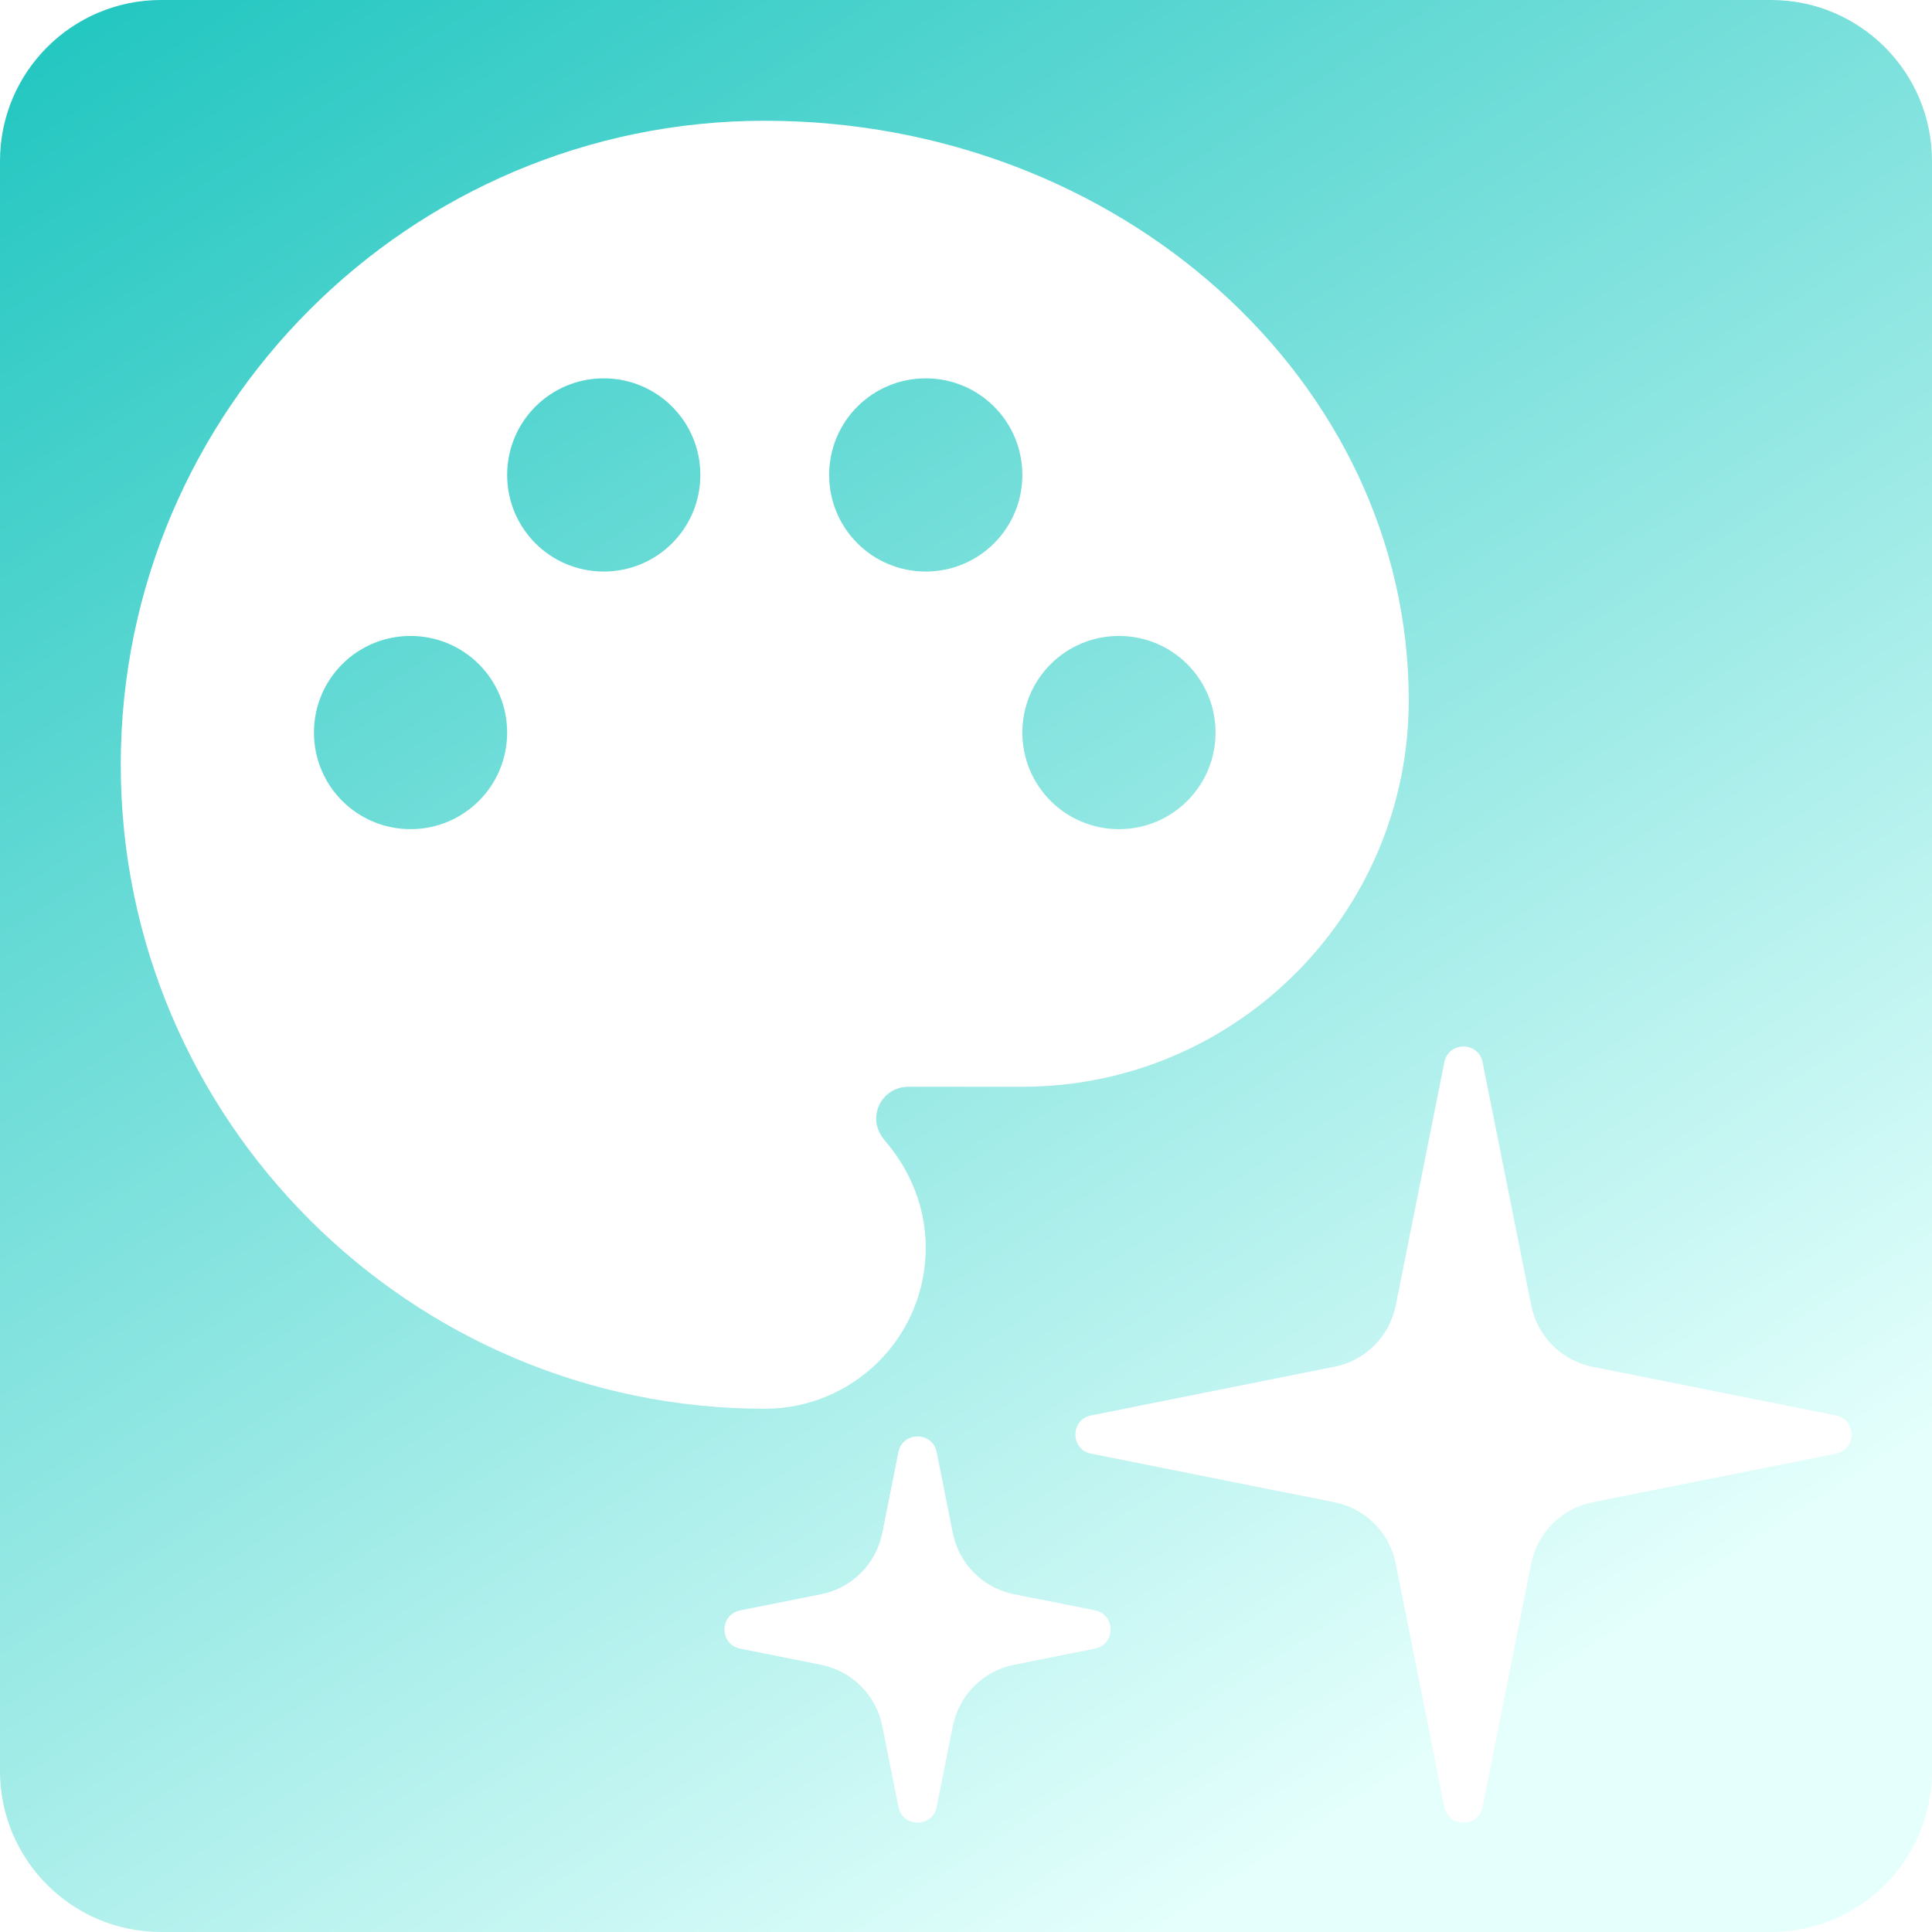
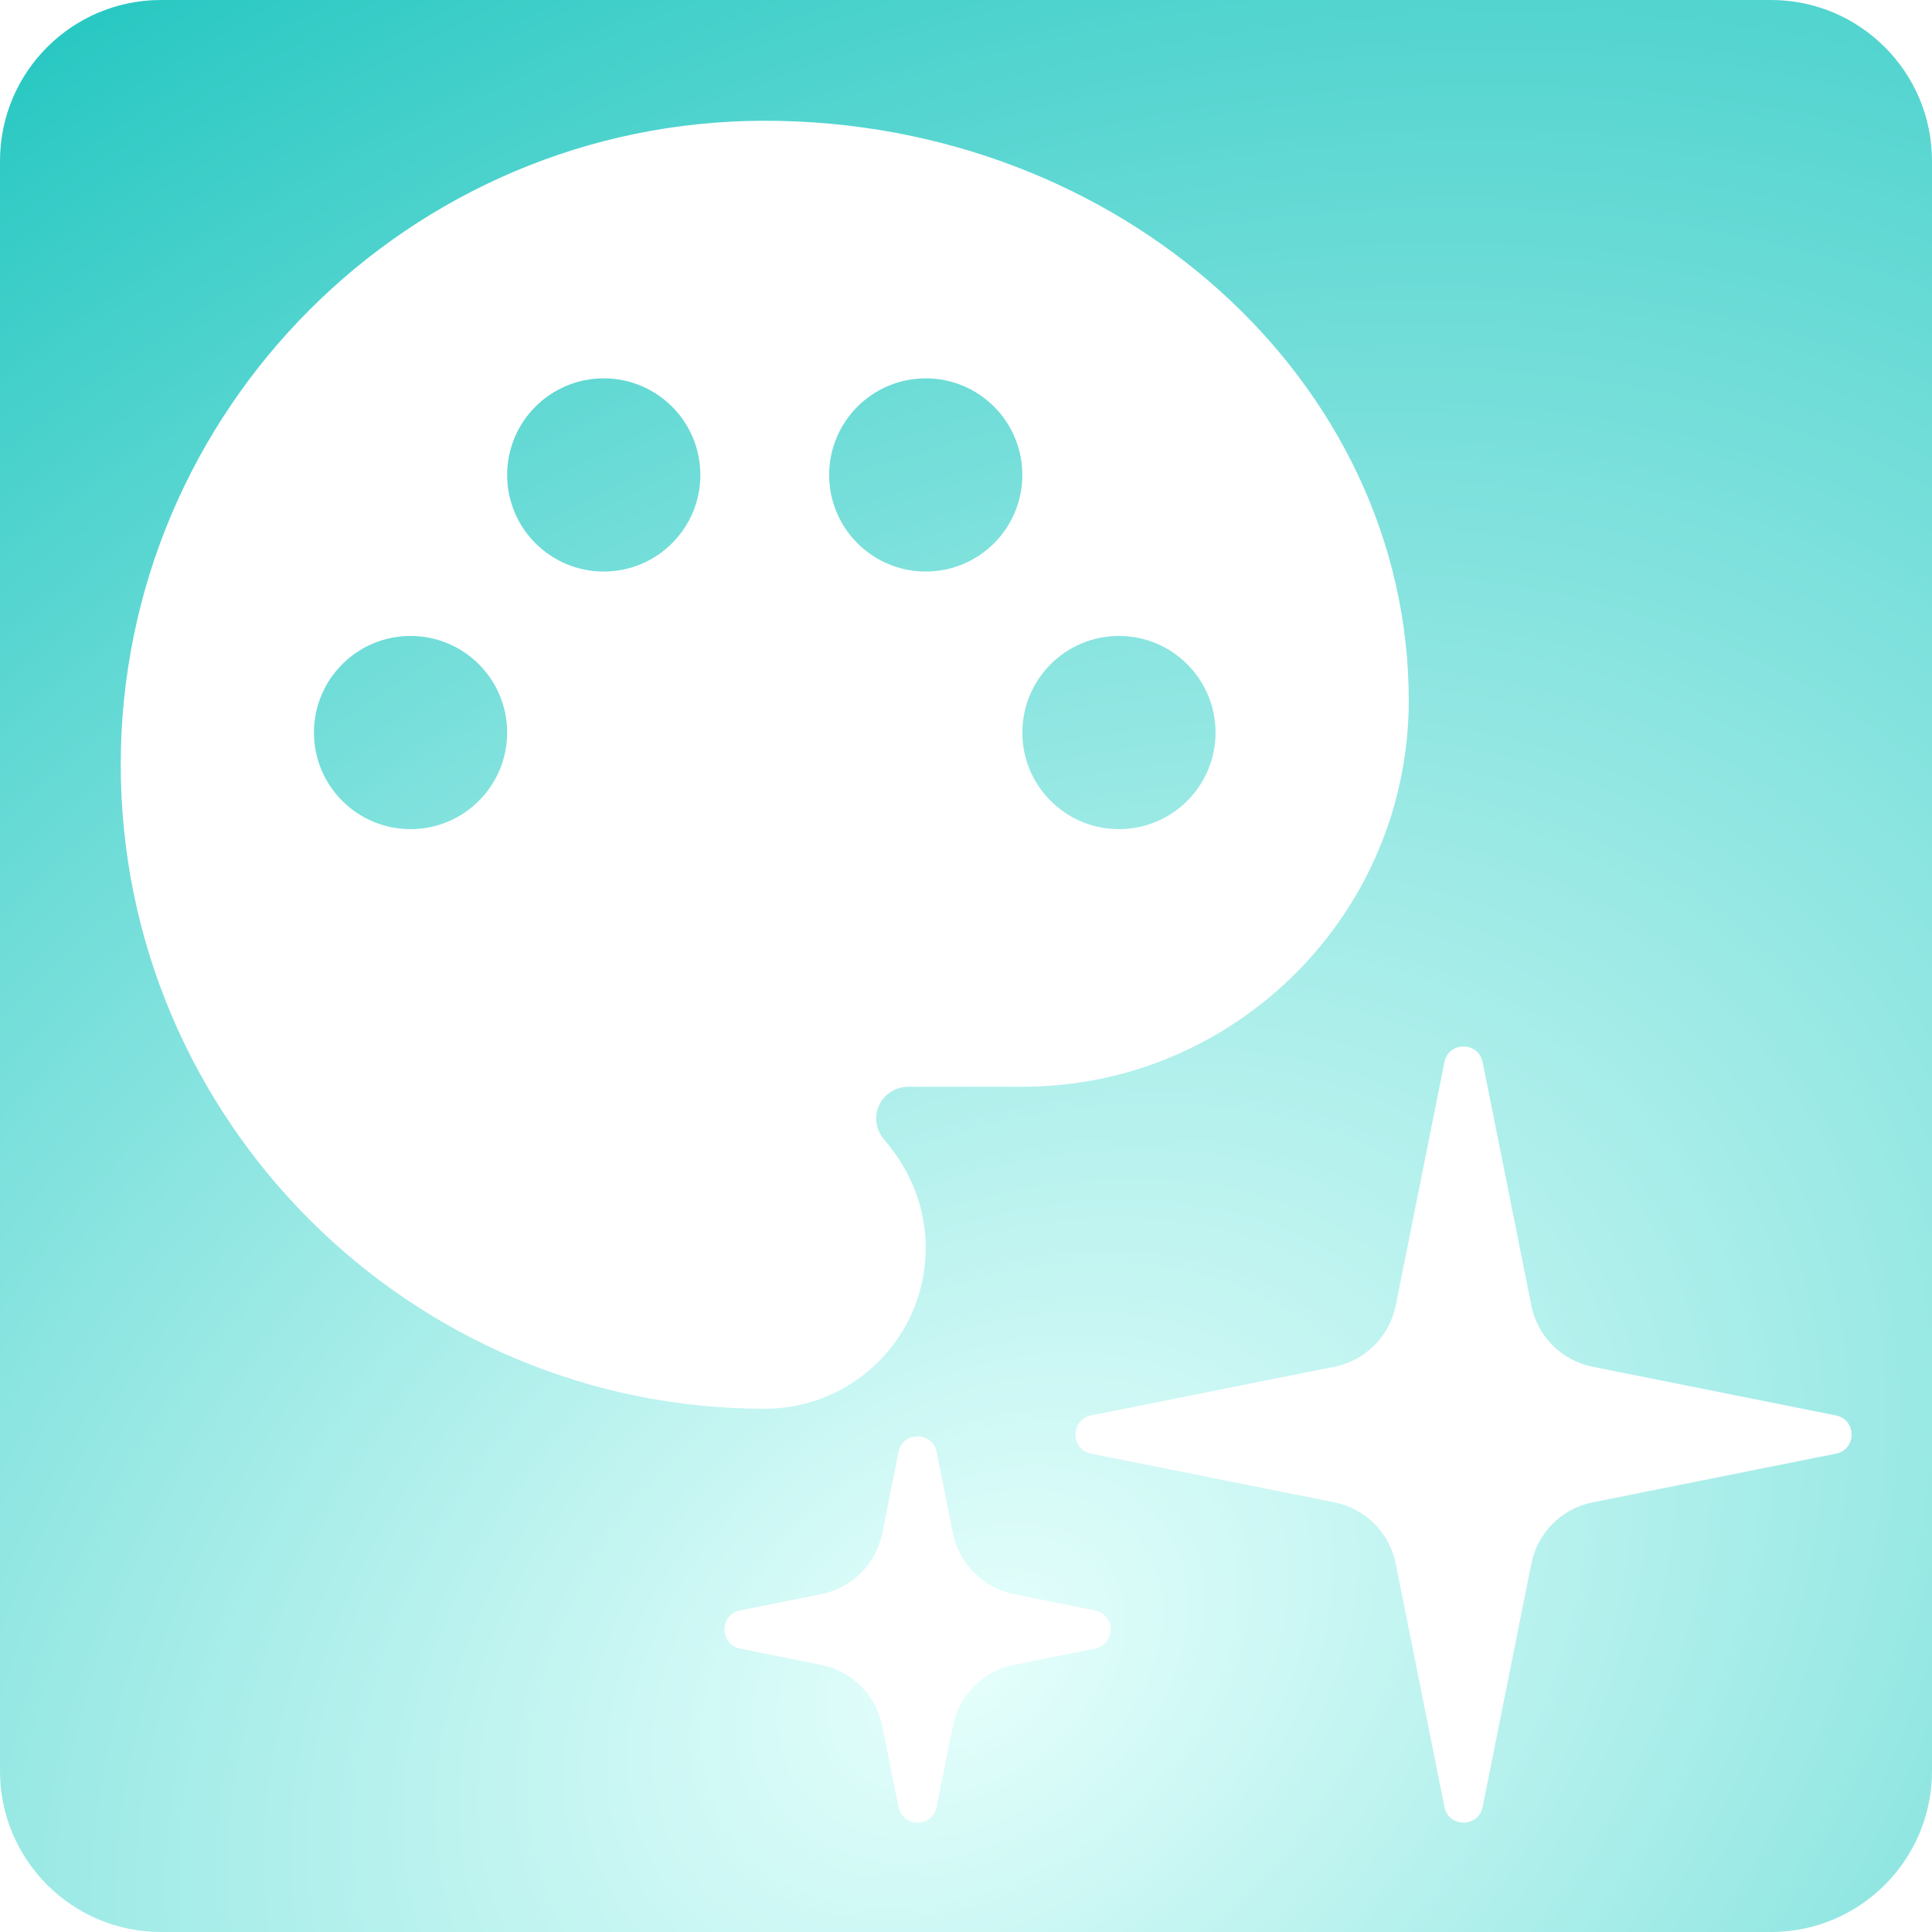
<svg xmlns="http://www.w3.org/2000/svg" width="24" height="24" fill="none">
-   <path fill-rule="evenodd" clip-rule="evenodd" d="M0 2a2 2 0 0 1 2-2h20a2 2 0 0 1 2 2v20a2 2 0 0 1-2 2H2a2 2 0 0 1-2-2V2zm16.578 14.978-3.024.605c-.26.052-.26.423 0 .475l3.024.604a.969.969 0 0 1 .76.76l.604 3.024c.052.26.423.26.475 0l.605-3.024a.969.969 0 0 1 .76-.76l3.023-.604c.26-.052.26-.423 0-.475l-3.023-.605a.969.969 0 0 1-.76-.76l-.605-3.023c-.052-.26-.423-.26-.475 0l-.604 3.023a.969.969 0 0 1-.76.76zm-7.383 3.027 1.005-.201a.969.969 0 0 0 .76-.76l.2-1.005c.053-.26.424-.26.476 0l.2 1.005a.969.969 0 0 0 .76.76l1.005.2c.26.053.26.424 0 .476l-1.004.2a.969.969 0 0 0-.76.76l-.201 1.006c-.052.26-.423.26-.475 0l-.201-1.005a.969.969 0 0 0-.76-.76l-1.005-.201c-.26-.052-.26-.423 0-.475zM1.5 9.5c0-4.408 3.592-8 8-8 4.408 0 8 3.232 8 7.2 0 2.648-2.152 4.8-4.8 4.8h-1.416c-.224 0-.4.176-.4.4 0 .096.04.184.104.264.328.376.512.848.512 1.336a2 2 0 0 1-2 2c-4.408 0-8-3.592-8-8zm11.2-.4c0 .664.536 1.2 1.2 1.2.664 0 1.2-.536 1.2-1.2 0-.664-.536-1.2-1.2-1.2-.664 0-1.2.536-1.2 1.2zm-2.4-3.2c0 .664.536 1.2 1.2 1.2.664 0 1.2-.536 1.2-1.2 0-.664-.536-1.2-1.2-1.2-.664 0-1.2.536-1.2 1.2zm-5.2 2c-.664 0-1.2.536-1.2 1.2 0 .664.536 1.2 1.2 1.2.664 0 1.2-.536 1.2-1.2 0-.664-.536-1.2-1.2-1.2zm2.4-.8c.664 0 1.2-.536 1.2-1.2 0-.664-.536-1.2-1.2-1.2-.664 0-1.2.536-1.2 1.2 0 .664.536 1.2 1.2 1.2z" fill="url(#a)" />
+   <path d="M12.7 9.1a1.2 1.2 0 1 0 2.4 0 1.2 1.2 0 1 0-2.4 0z" fill="url(#A)" />
+   <path d="M10.3 5.9a1.2 1.2 0 0 0 2.4 0 1.2 1.2 0 0 0-2.4 0z" fill="url(#A)" />
+   <path d="M5.1 7.9a1.2 1.2 0 1 0 0 2.4 1.2 1.2 0 1 0 0-2.4z" fill="url(#A)" />
+   <path d="M7.5 7.1a1.2 1.2 0 0 0 0-2.4 1.2 1.2 0 0 0 0 2.4z" fill="url(#A)" />
+   <path fill-rule="evenodd" d="M0 2a2 2 0 0 1 2-2h20a2 2 0 0 1 2 2v20a2 2 0 0 1-2 2H2a2 2 0 0 1-2-2V2zm16.578 14.978l-3.023.605c-.26.052-.26.423 0 .475l3.023.605a.97.97 0 0 1 .76.76l.605 3.023c.052.26.423.26.475 0l.605-3.023a.97.97 0 0 1 .76-.76l3.023-.605c.26-.052.26-.423 0-.475l-3.023-.605a.97.97 0 0 1-.76-.76l-.605-3.023c-.052-.26-.423-.26-.475 0l-.605 3.023a.97.97 0 0 1-.76.76zm-7.383 3.027l1.005-.201a.97.97 0 0 0 .76-.76l.201-1.005c.052-.26.423-.26.475 0l.201 1.005a.97.97 0 0 0 .76.76l1.005.201c.26.052.26.423 0 .475l-1.005.201a.97.97 0 0 0-.76.76l-.201 1.005c-.052.26-.423.26-.475 0l-.201-1.005a.97.97 0 0 0-.76-.76l-1.005-.201c-.26-.052-.26-.423 0-.475zM1.5 9.5c0-4.408 3.592-8 8-8s8 3.232 8 7.2c0 2.648-2.152 4.8-4.8 4.8h-1.416c-.224 0-.4.176-.4.4 0 .096.04.184.104.264.328.376.512.848.512 1.336a2 2 0 0 1-2 2c-4.408 0-8-3.592-8-8z" fill="url(#A)" />
  <defs>
-     <linearGradient id="a" x1="26.75" y1="43.25" x2="-2.75" y2="-2.25" gradientUnits="userSpaceOnUse">
-       <stop offset=".422" stop-color="#E4FFFC" />
-       <stop offset="1" stop-color="#07BEB8" />
-     </linearGradient>
+     <radialGradient id="A" cx="0" cy="0" r="1" gradientUnits="userSpaceOnUse" gradientTransform="translate(12 20.5) rotate(-122.957) scale(27.1132 37.5933)">
+       <stop stop-color="#e6fffc" />
+       <stop offset="1" stop-color="#07beb8" />
+     </radialGradient>
  </defs>
</svg>
